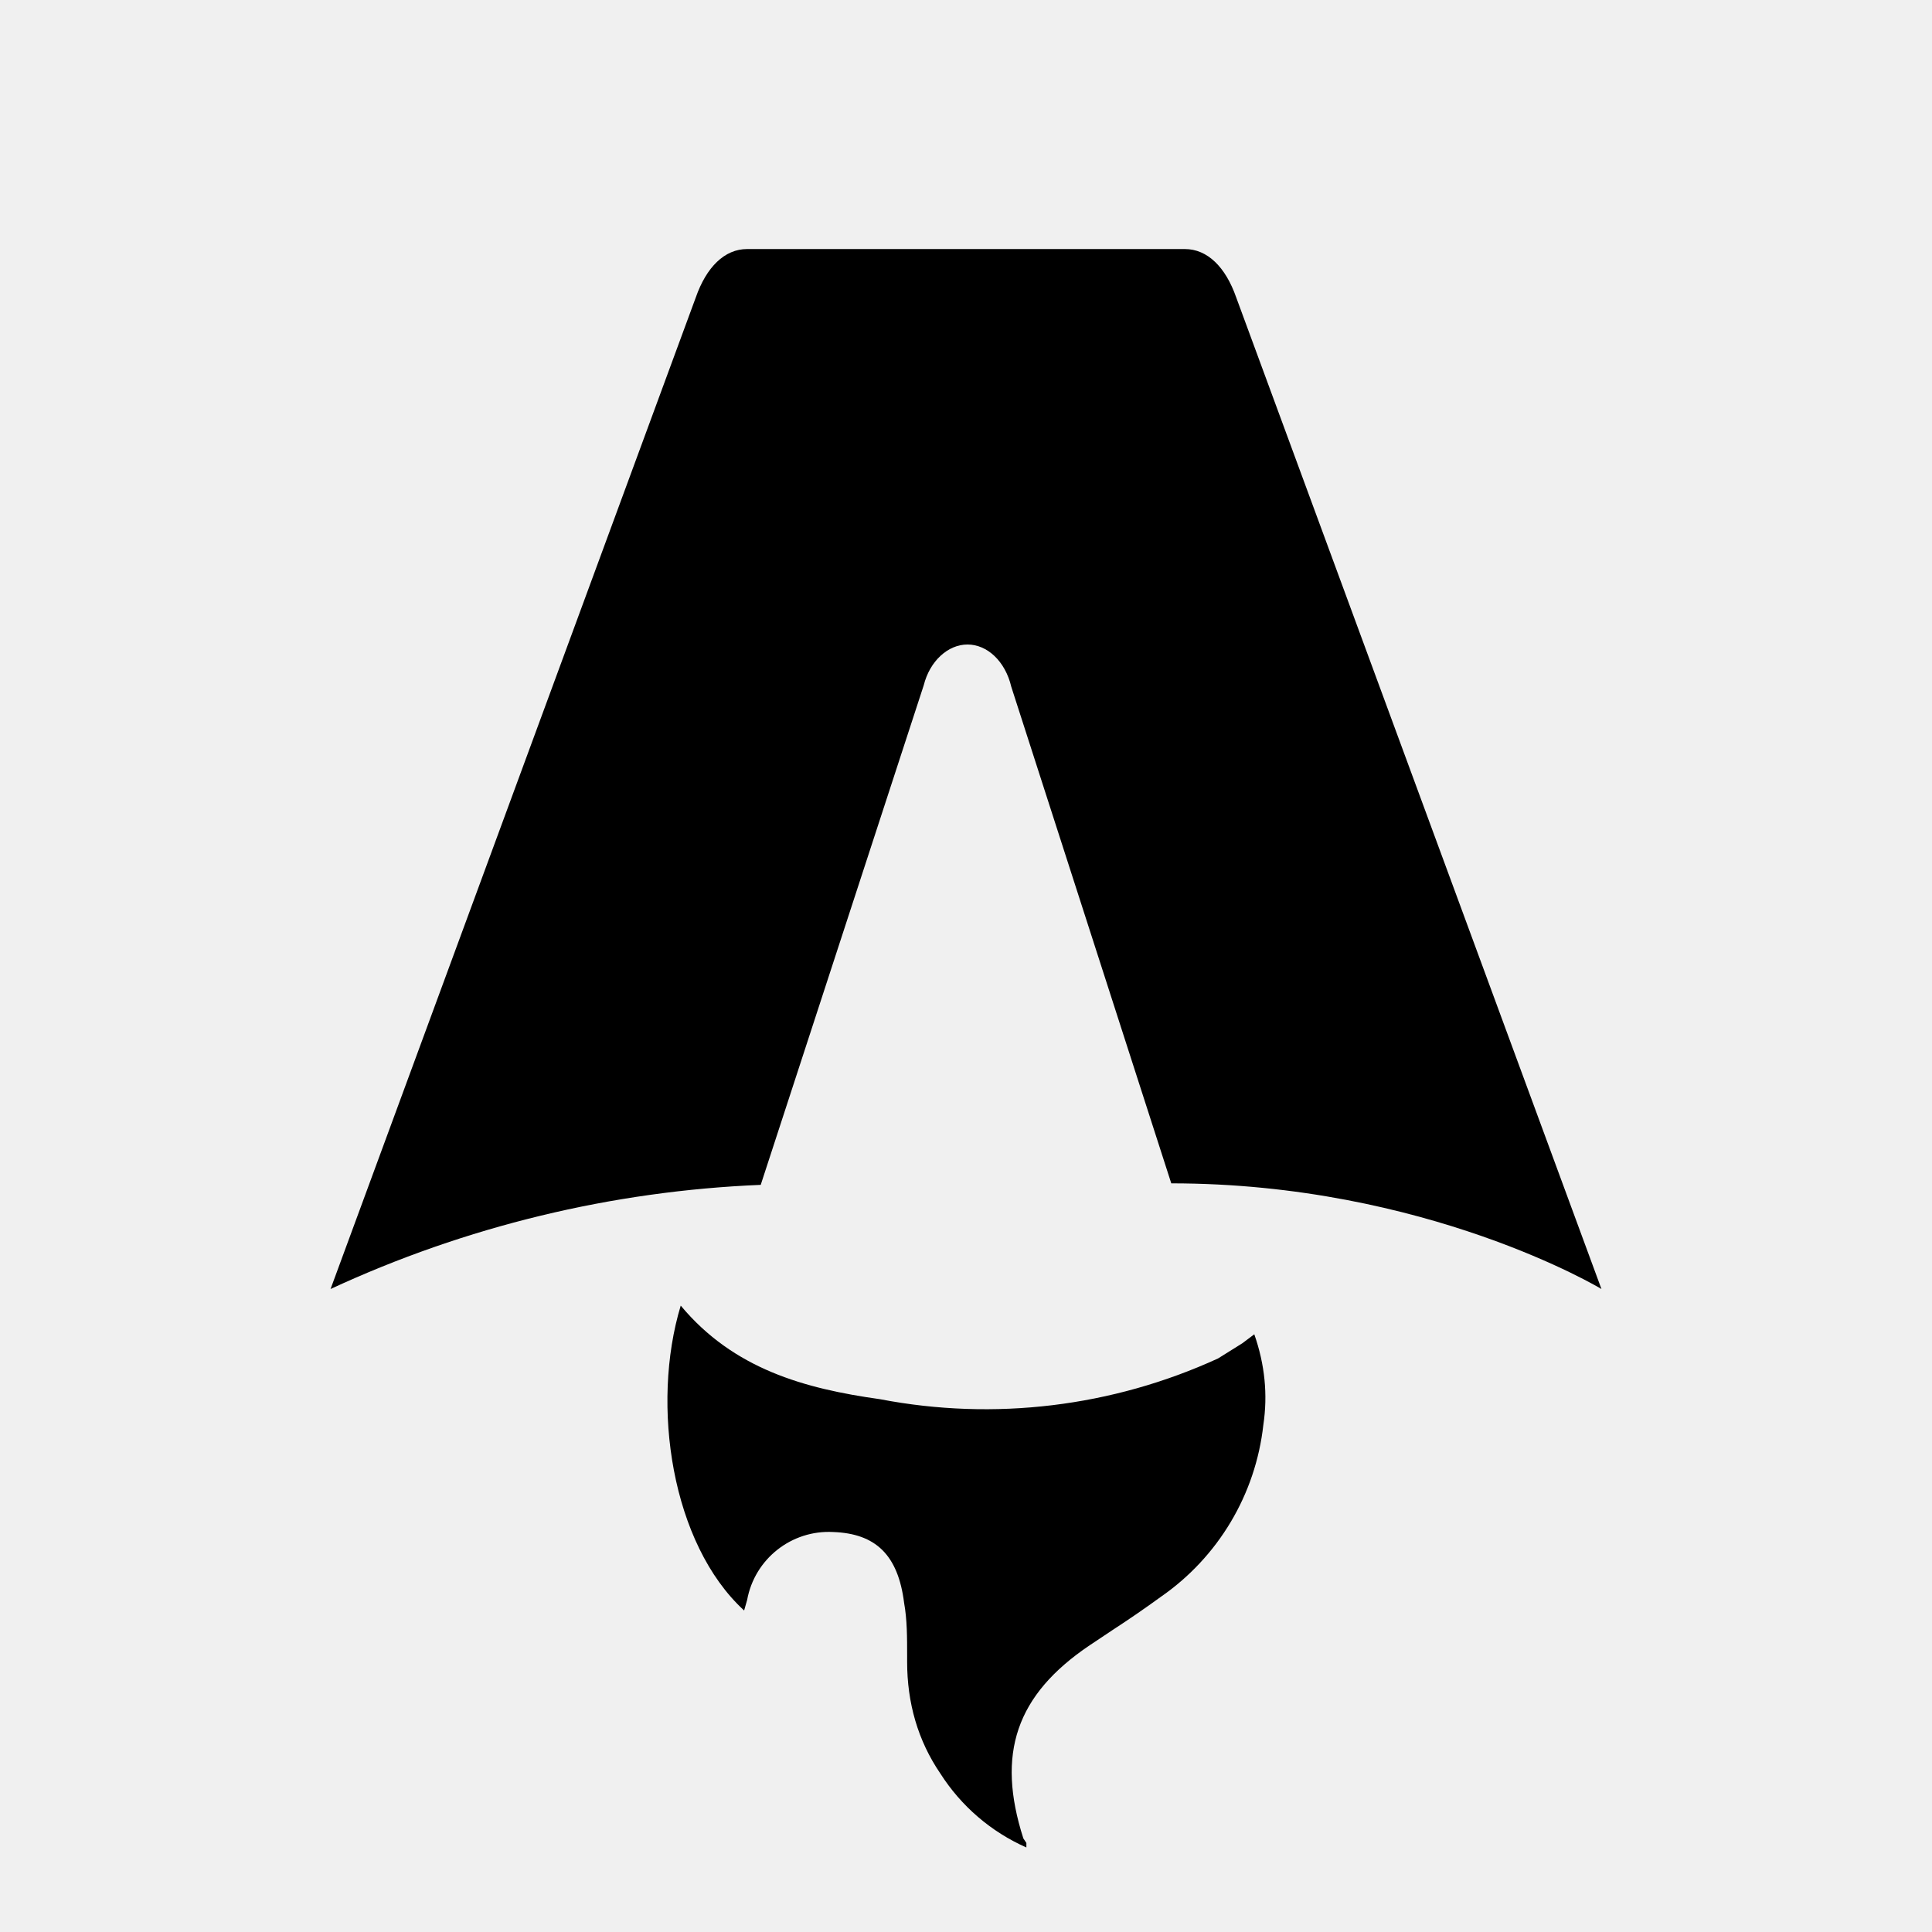
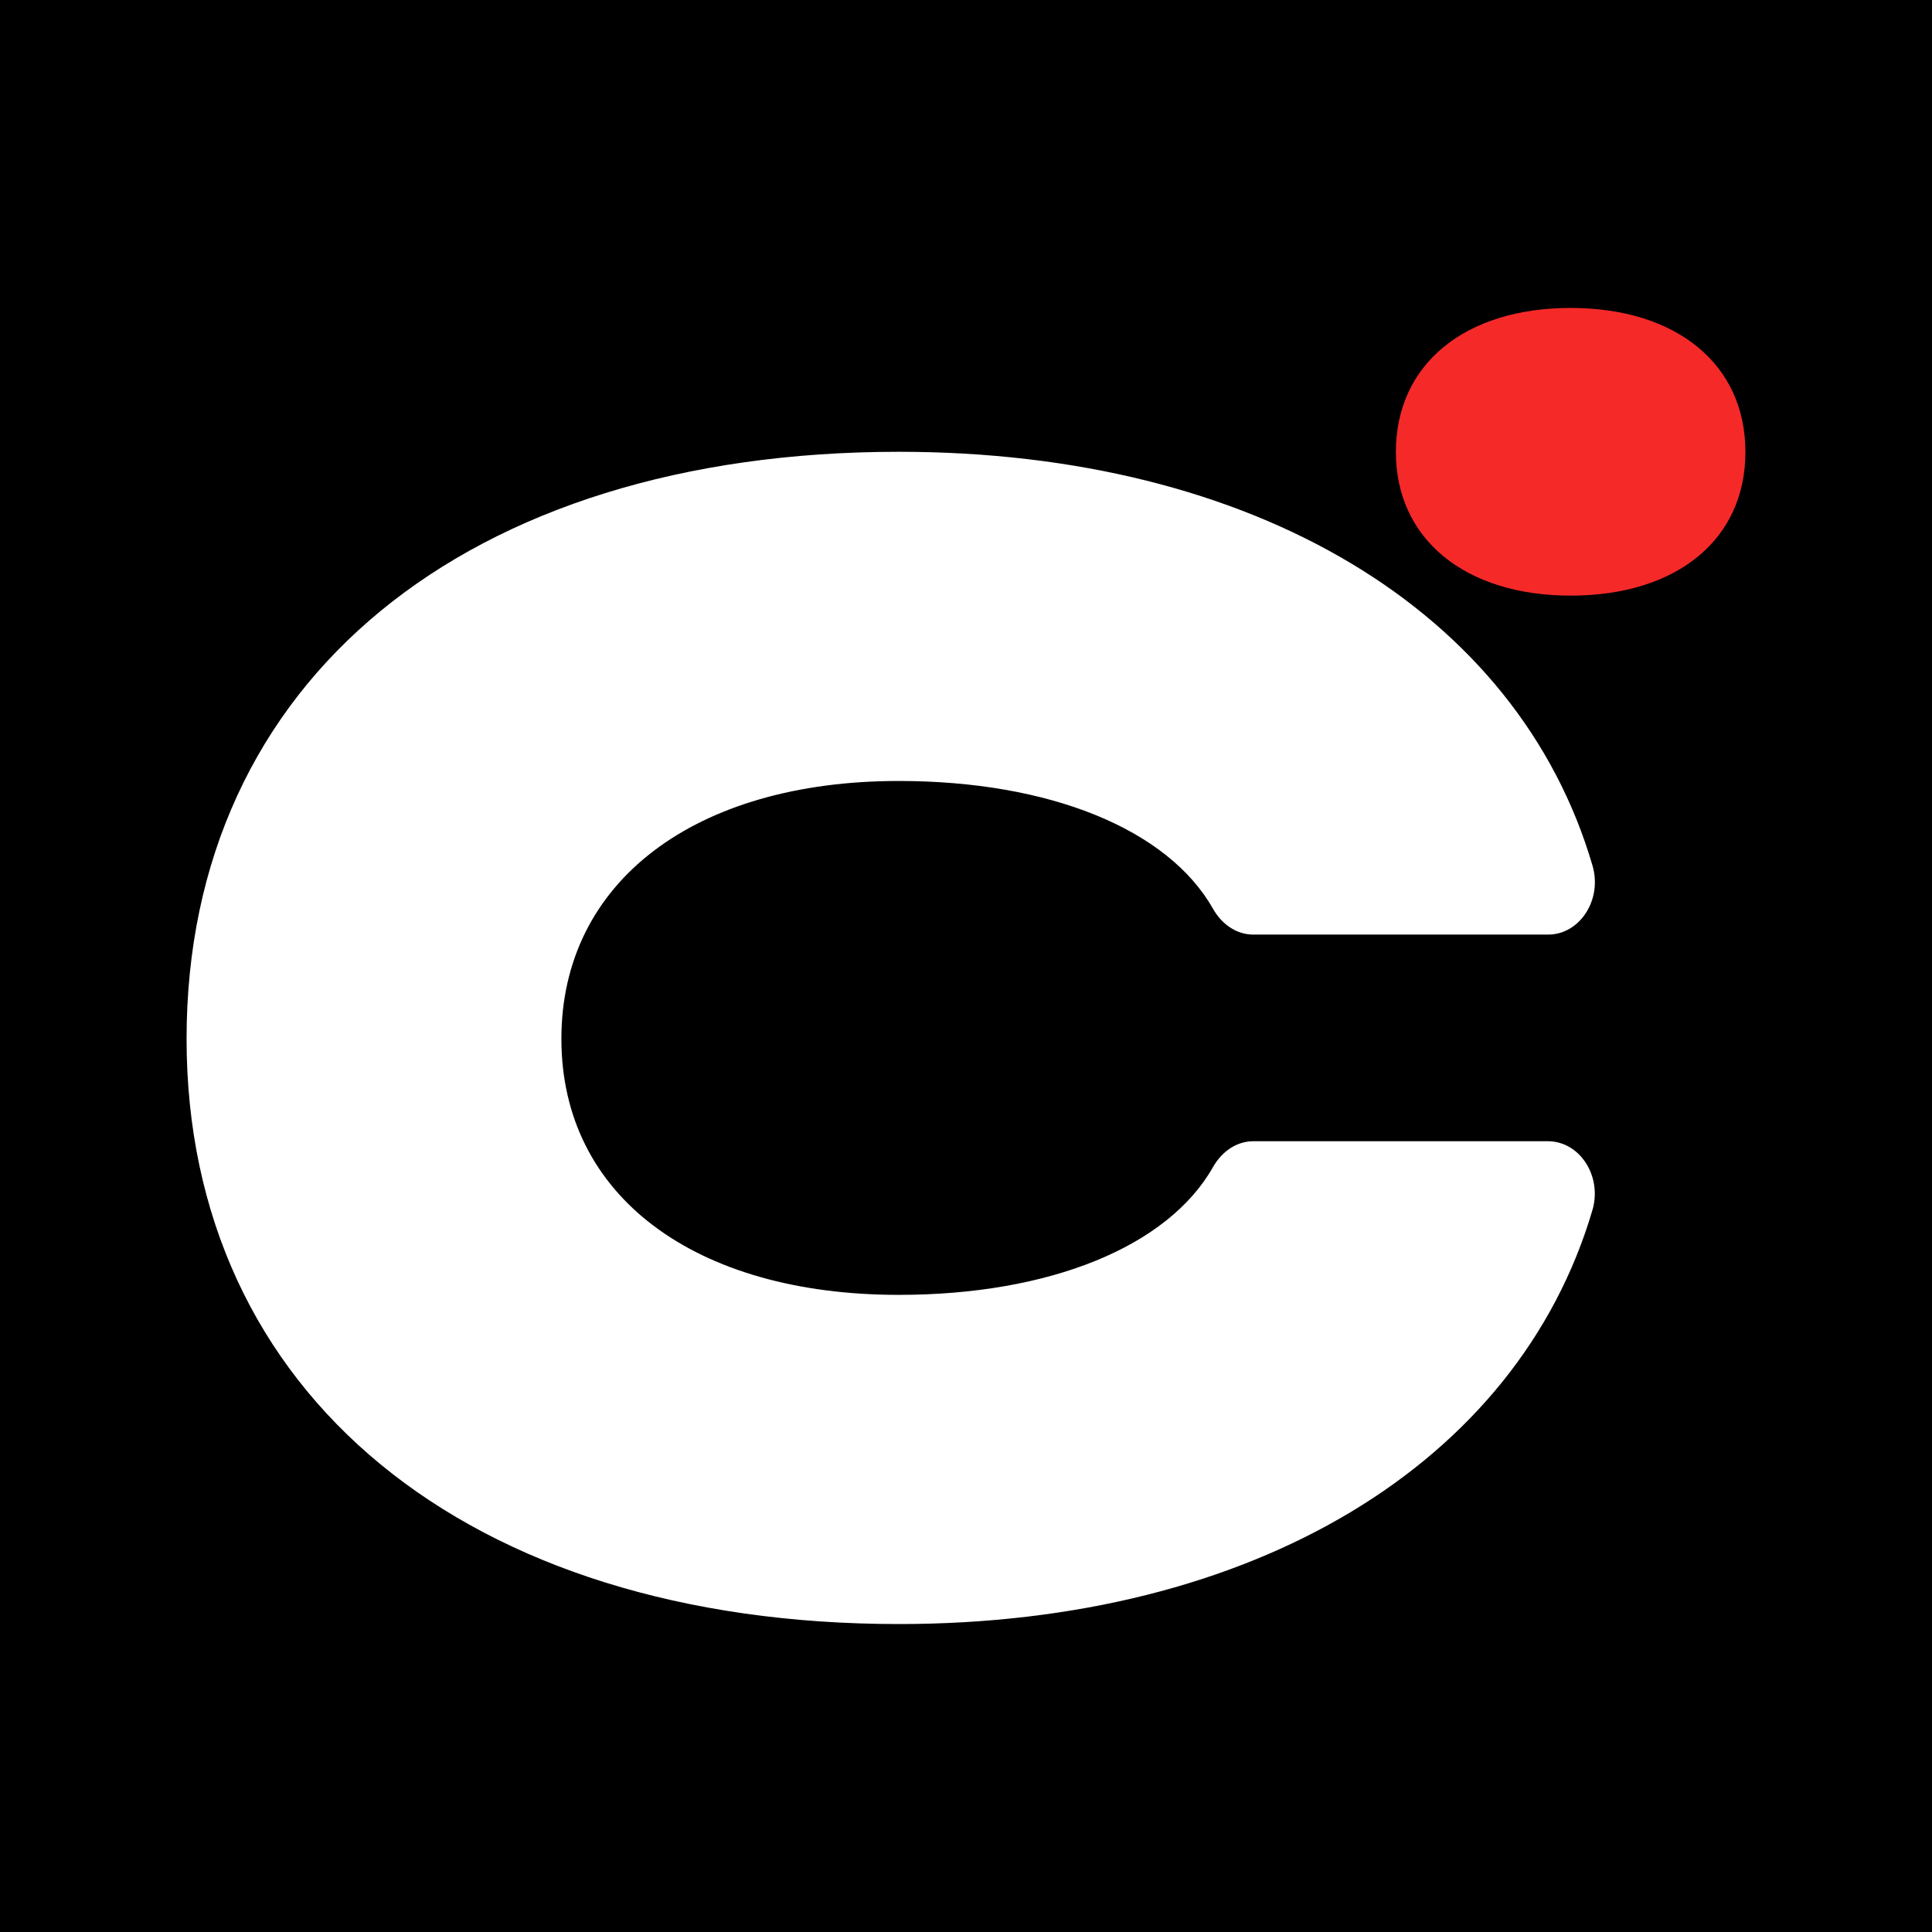
- <svg xmlns="http://www.w3.org/2000/svg" fill="none" viewBox="0 0 128 128">
-   <path d="M50.4 78.5a75.1 75.1 0 0 0-28.5 6.9l24.2-65.7c.7-2 1.9-3.2 3.4-3.2h29c1.5 0 2.7 1.2 3.4 3.2l24.2 65.7s-11.6-7-28.5-7L67 45.5c-.4-1.7-1.6-2.8-2.9-2.8-1.3 0-2.5 1.1-2.9 2.7L50.4 78.5Zm-1.1 28.2Zm-4.2-20.2c-2 6.6-.6 15.8 4.2 20.2a17.5 17.5 0 0 1 .2-.7 5.5 5.5 0 0 1 5.7-4.5c2.8.1 4.3 1.5 4.7 4.7.2 1.1.2 2.3.2 3.5v.4c0 2.7.7 5.2 2.2 7.4a13 13 0 0 0 5.7 4.9v-.3l-.2-.3c-1.8-5.6-.5-9.5 4.4-12.8l1.5-1a73 73 0 0 0 3.2-2.2 16 16 0 0 0 6.8-11.4c.3-2 .1-4-.6-6l-.8.6-1.6 1a37 37 0 0 1-22.4 2.7c-5-.7-9.7-2-13.2-6.2Z" />
-   <style>
-         path { fill: #000; }
-         @media (prefers-color-scheme: dark) {
-             path { fill: #FFF; }
-         }
+ <svg xmlns="http://www.w3.org/2000/svg" id="Capa_1" data-name="Capa 1" viewBox="0 0 2000 2000">
+   <defs>
+     <style>
+       .cls-1 {
+         fill: #fff;
+       }
+ 
+       .cls-2 {
+         fill: #f62929;
+       }
    </style>
+   </defs>
+   <rect width="2000" height="2000" />
+   <g>
+     <path class="cls-1" d="M193.14,1075.4c0-371.06,290.16-607.71,737.22-607.71,367.7,0,641.23,164.93,718.23,428.52,10.26,35.13-13.11,71.28-46.05,71.28h-305.14c-17.11,0-32.49-10.46-41.66-26.67-46.75-82.6-169.43-132.36-325.38-132.36-210.87,0-349.21,104.13-349.21,266.94s138.34,265.04,349.21,265.04c155.94,0,278.63-49.76,325.38-132.36,9.17-16.21,24.55-26.67,41.66-26.67h305.03c32.97,0,56.38,36.22,46.03,71.35-77.18,262.11-350.61,428.45-718.1,428.45-447.05,0-737.22-238.54-737.22-605.82Z" />
+     <path class="cls-2" d="M1445.02,467.92c0-91.06,71.62-149.14,180.92-149.14s180.92,58.08,180.92,149.14-71.62,148.67-180.92,148.67-180.92-58.54-180.92-148.67Z" />
+   </g>
</svg>
